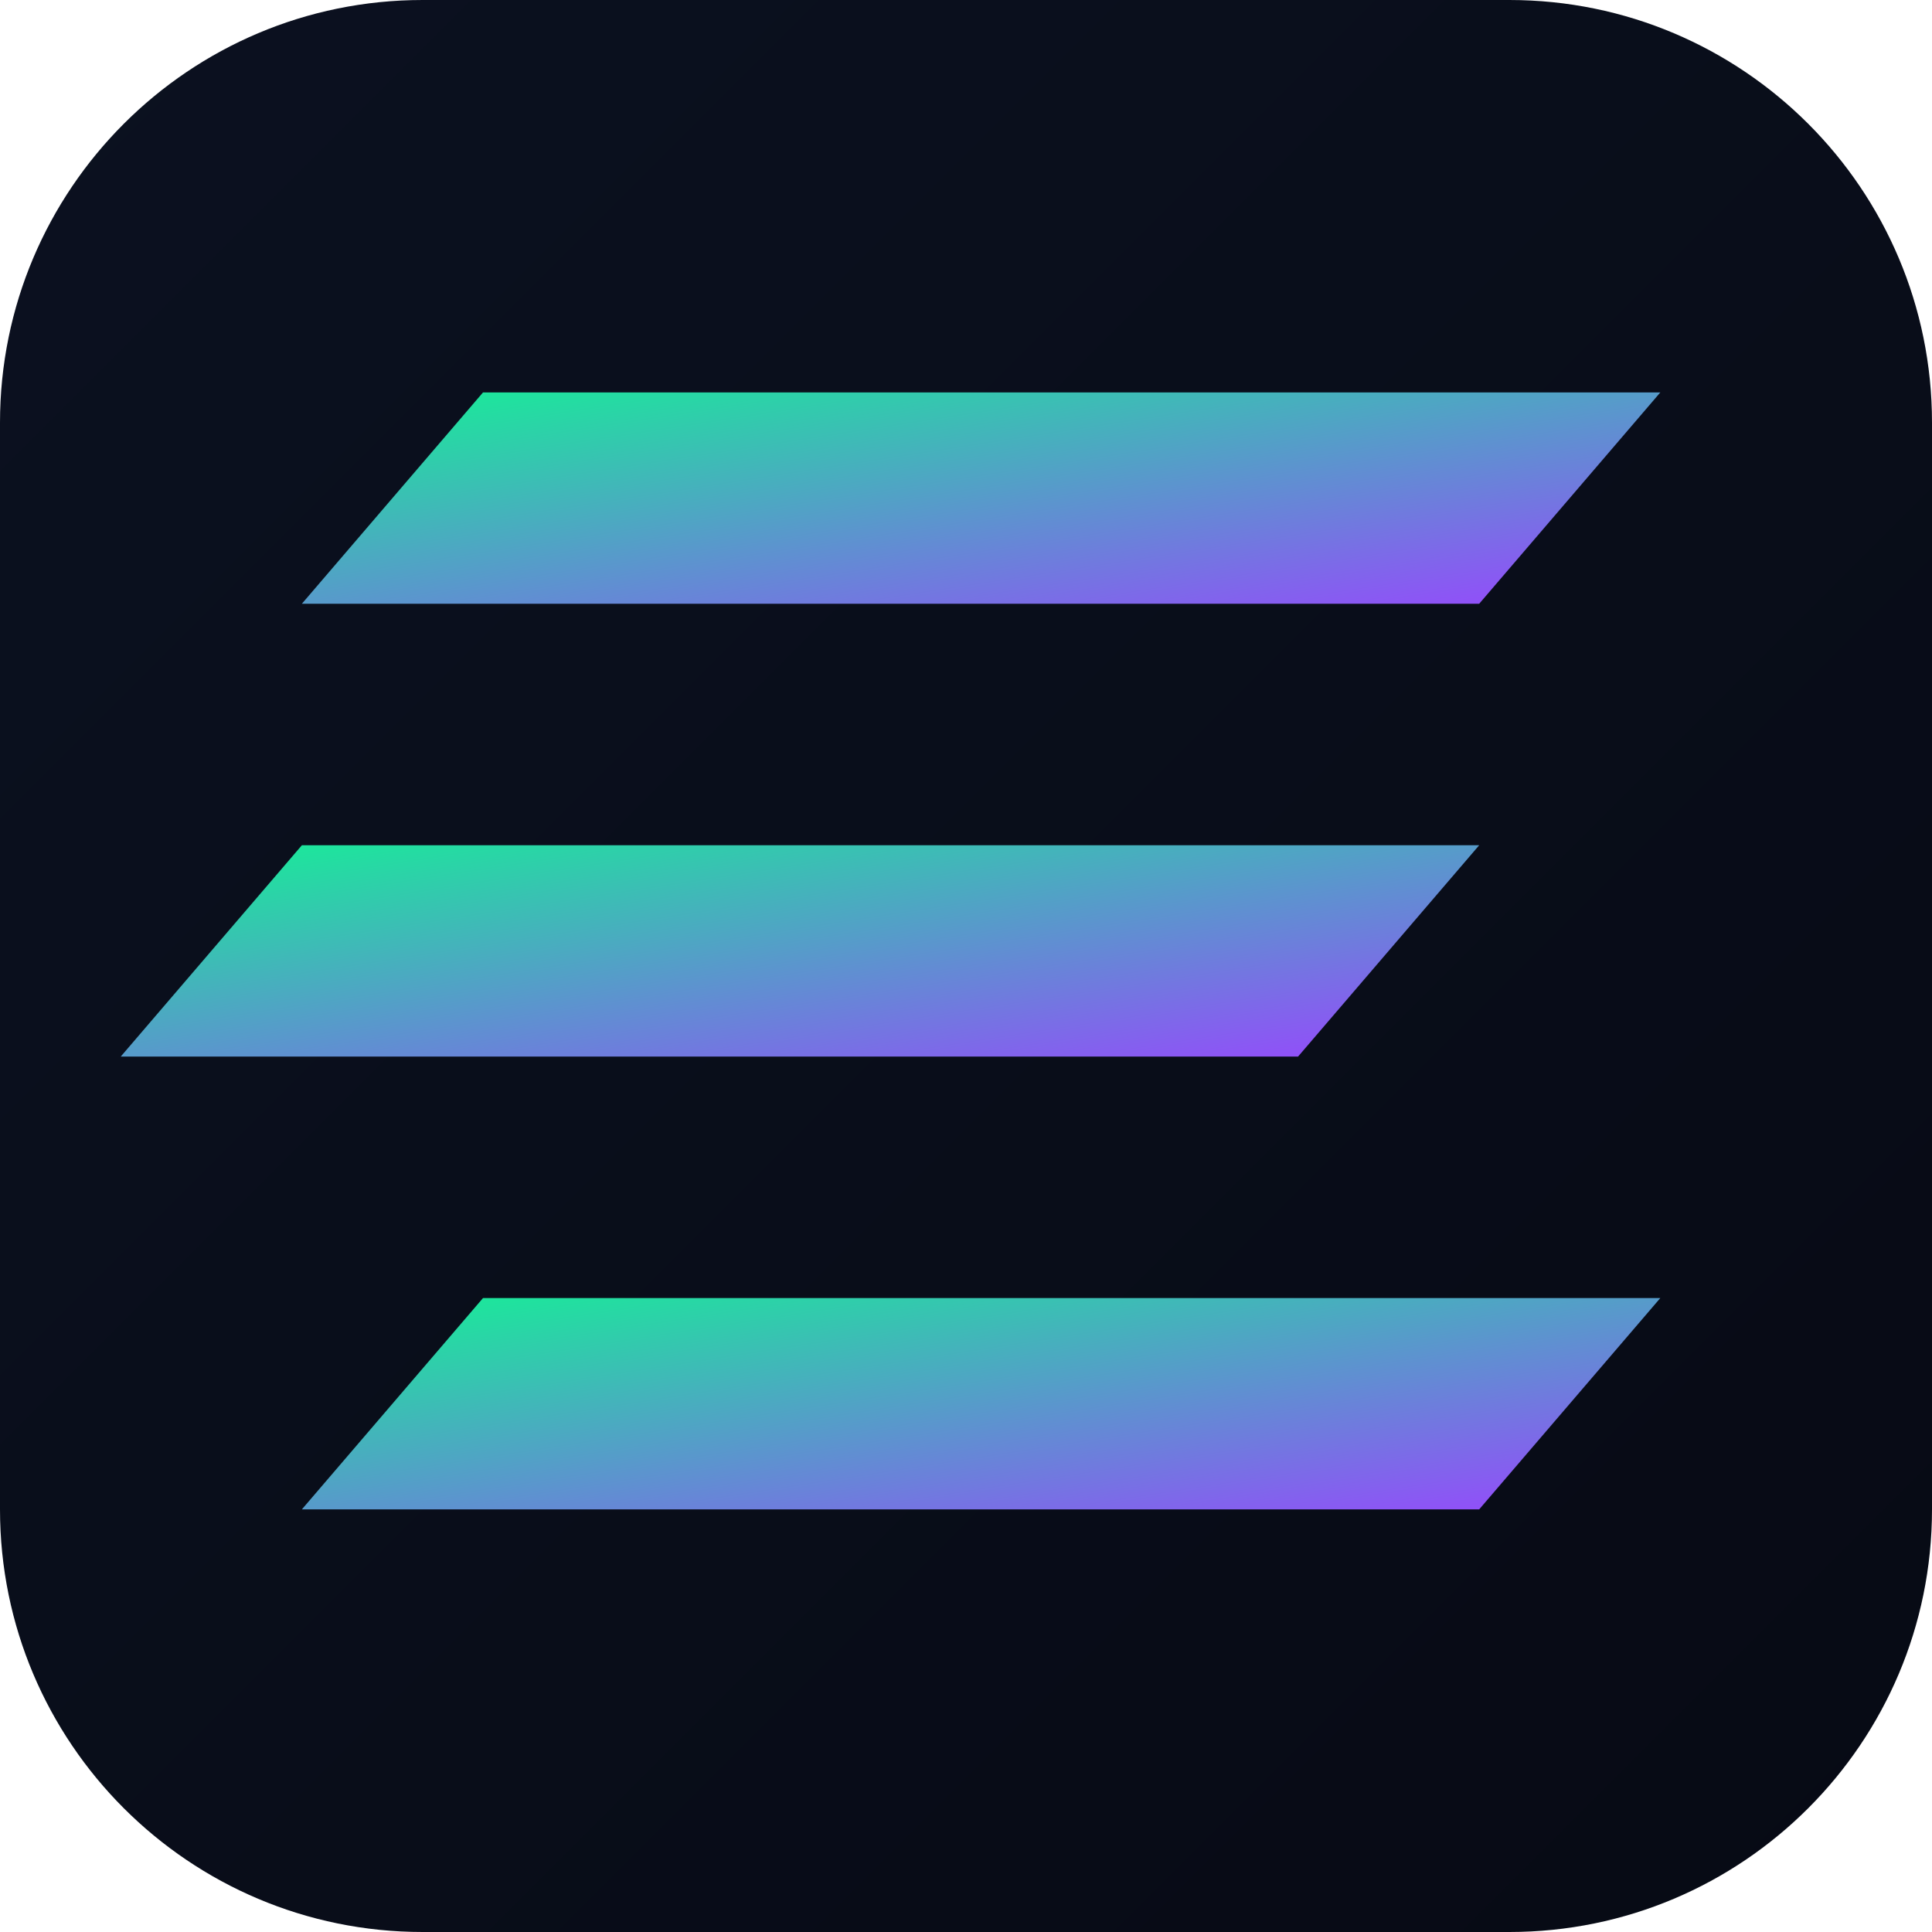
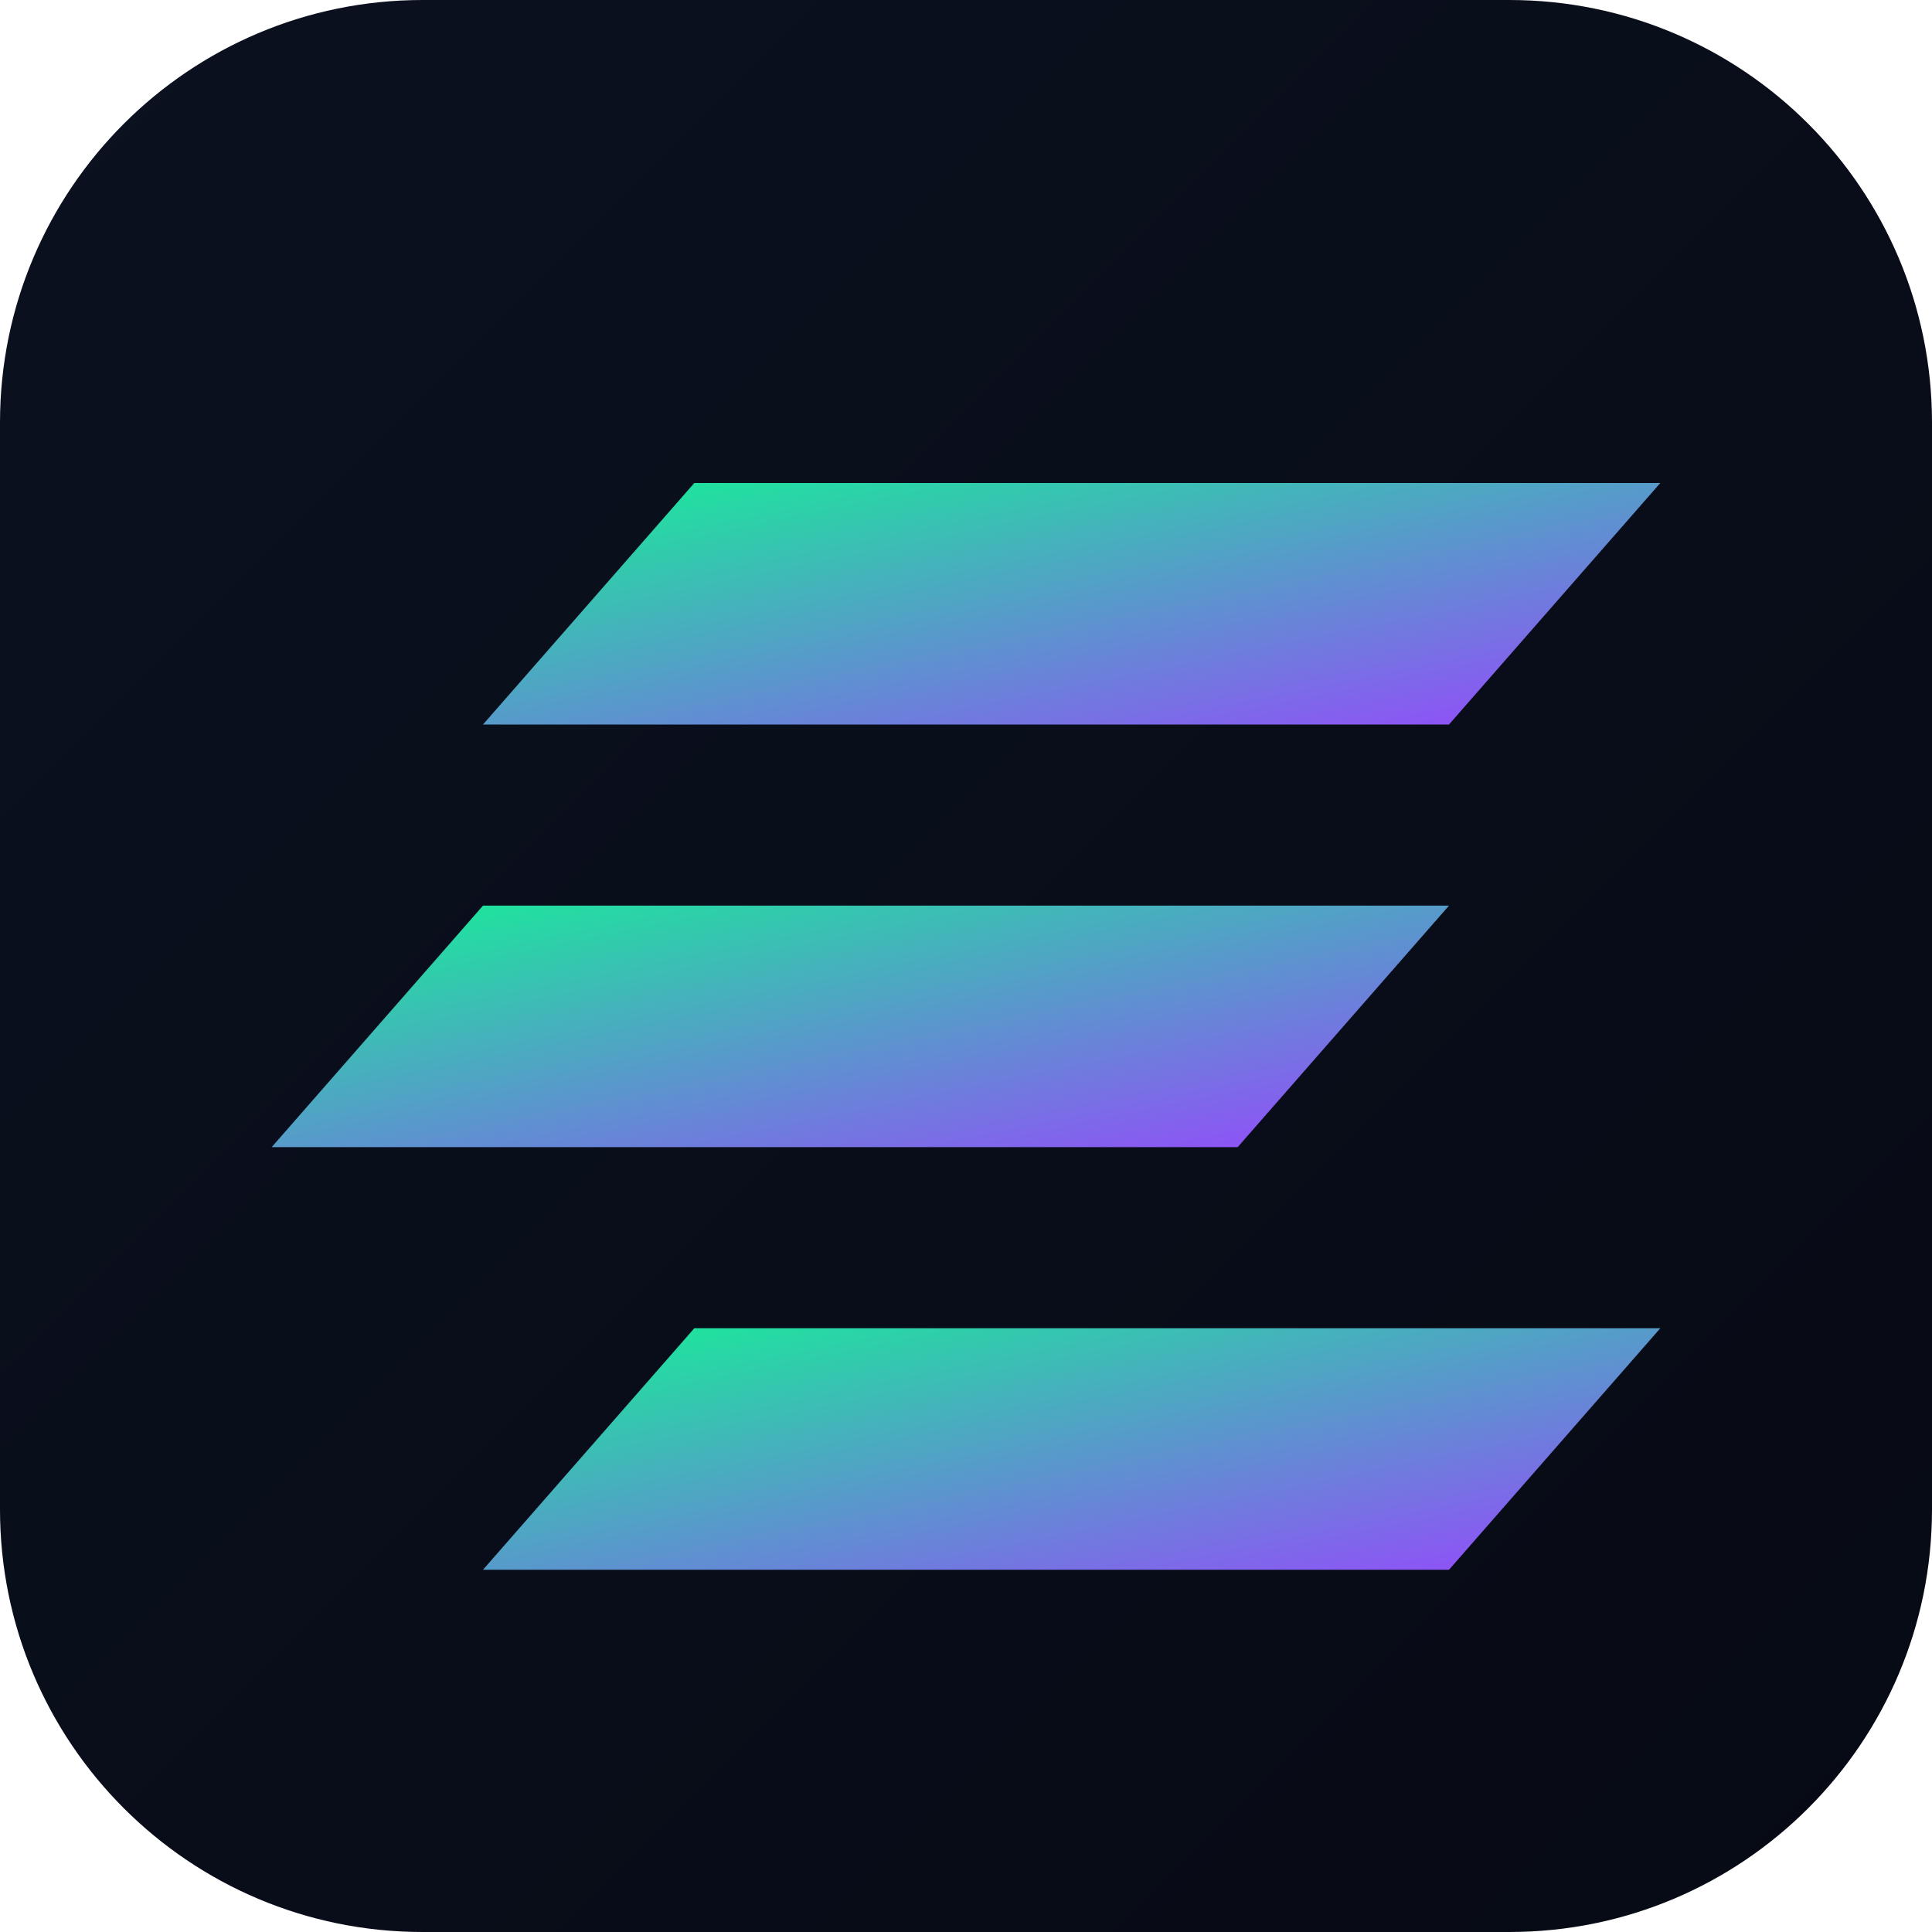
<svg xmlns="http://www.w3.org/2000/svg" viewBox="0 0 64 64">
  <defs>
    <linearGradient id="bg" x1="0%" y1="0%" x2="100%" y2="100%">
      <stop offset="0%" stop-color="#0b1120" />
      <stop offset="100%" stop-color="#070a14" />
    </linearGradient>
    <linearGradient id="sol" x1="0%" y1="0%" x2="100%" y2="100%">
      <stop offset="0%" stop-color="#14F195" />
      <stop offset="100%" stop-color="#9945FF" />
    </linearGradient>
  </defs>
  <rect width="64" height="64" rx="14" fill="url(#bg)" />
-   <g transform="translate(8, 10)">
-     <path d="M8 3h39l-6 7H2l6-7z" fill="url(#sol)" />
-     <path d="M2 18h39l-6 7H-4l6-7z" fill="url(#sol)" />
-     <path d="M8 33h39l-6 7H2l6-7z" fill="url(#sol)" />
-   </g>
+   <path d="M23 16h32l-7 8H16l7-8z" fill="url(#sol)" />
+   <path d="M16 30h32l-7 8H9l7-8z" fill="url(#sol)" />
+   <path d="M23 44h32l-7 8H16l7-8z" fill="url(#sol)" />
</svg>
